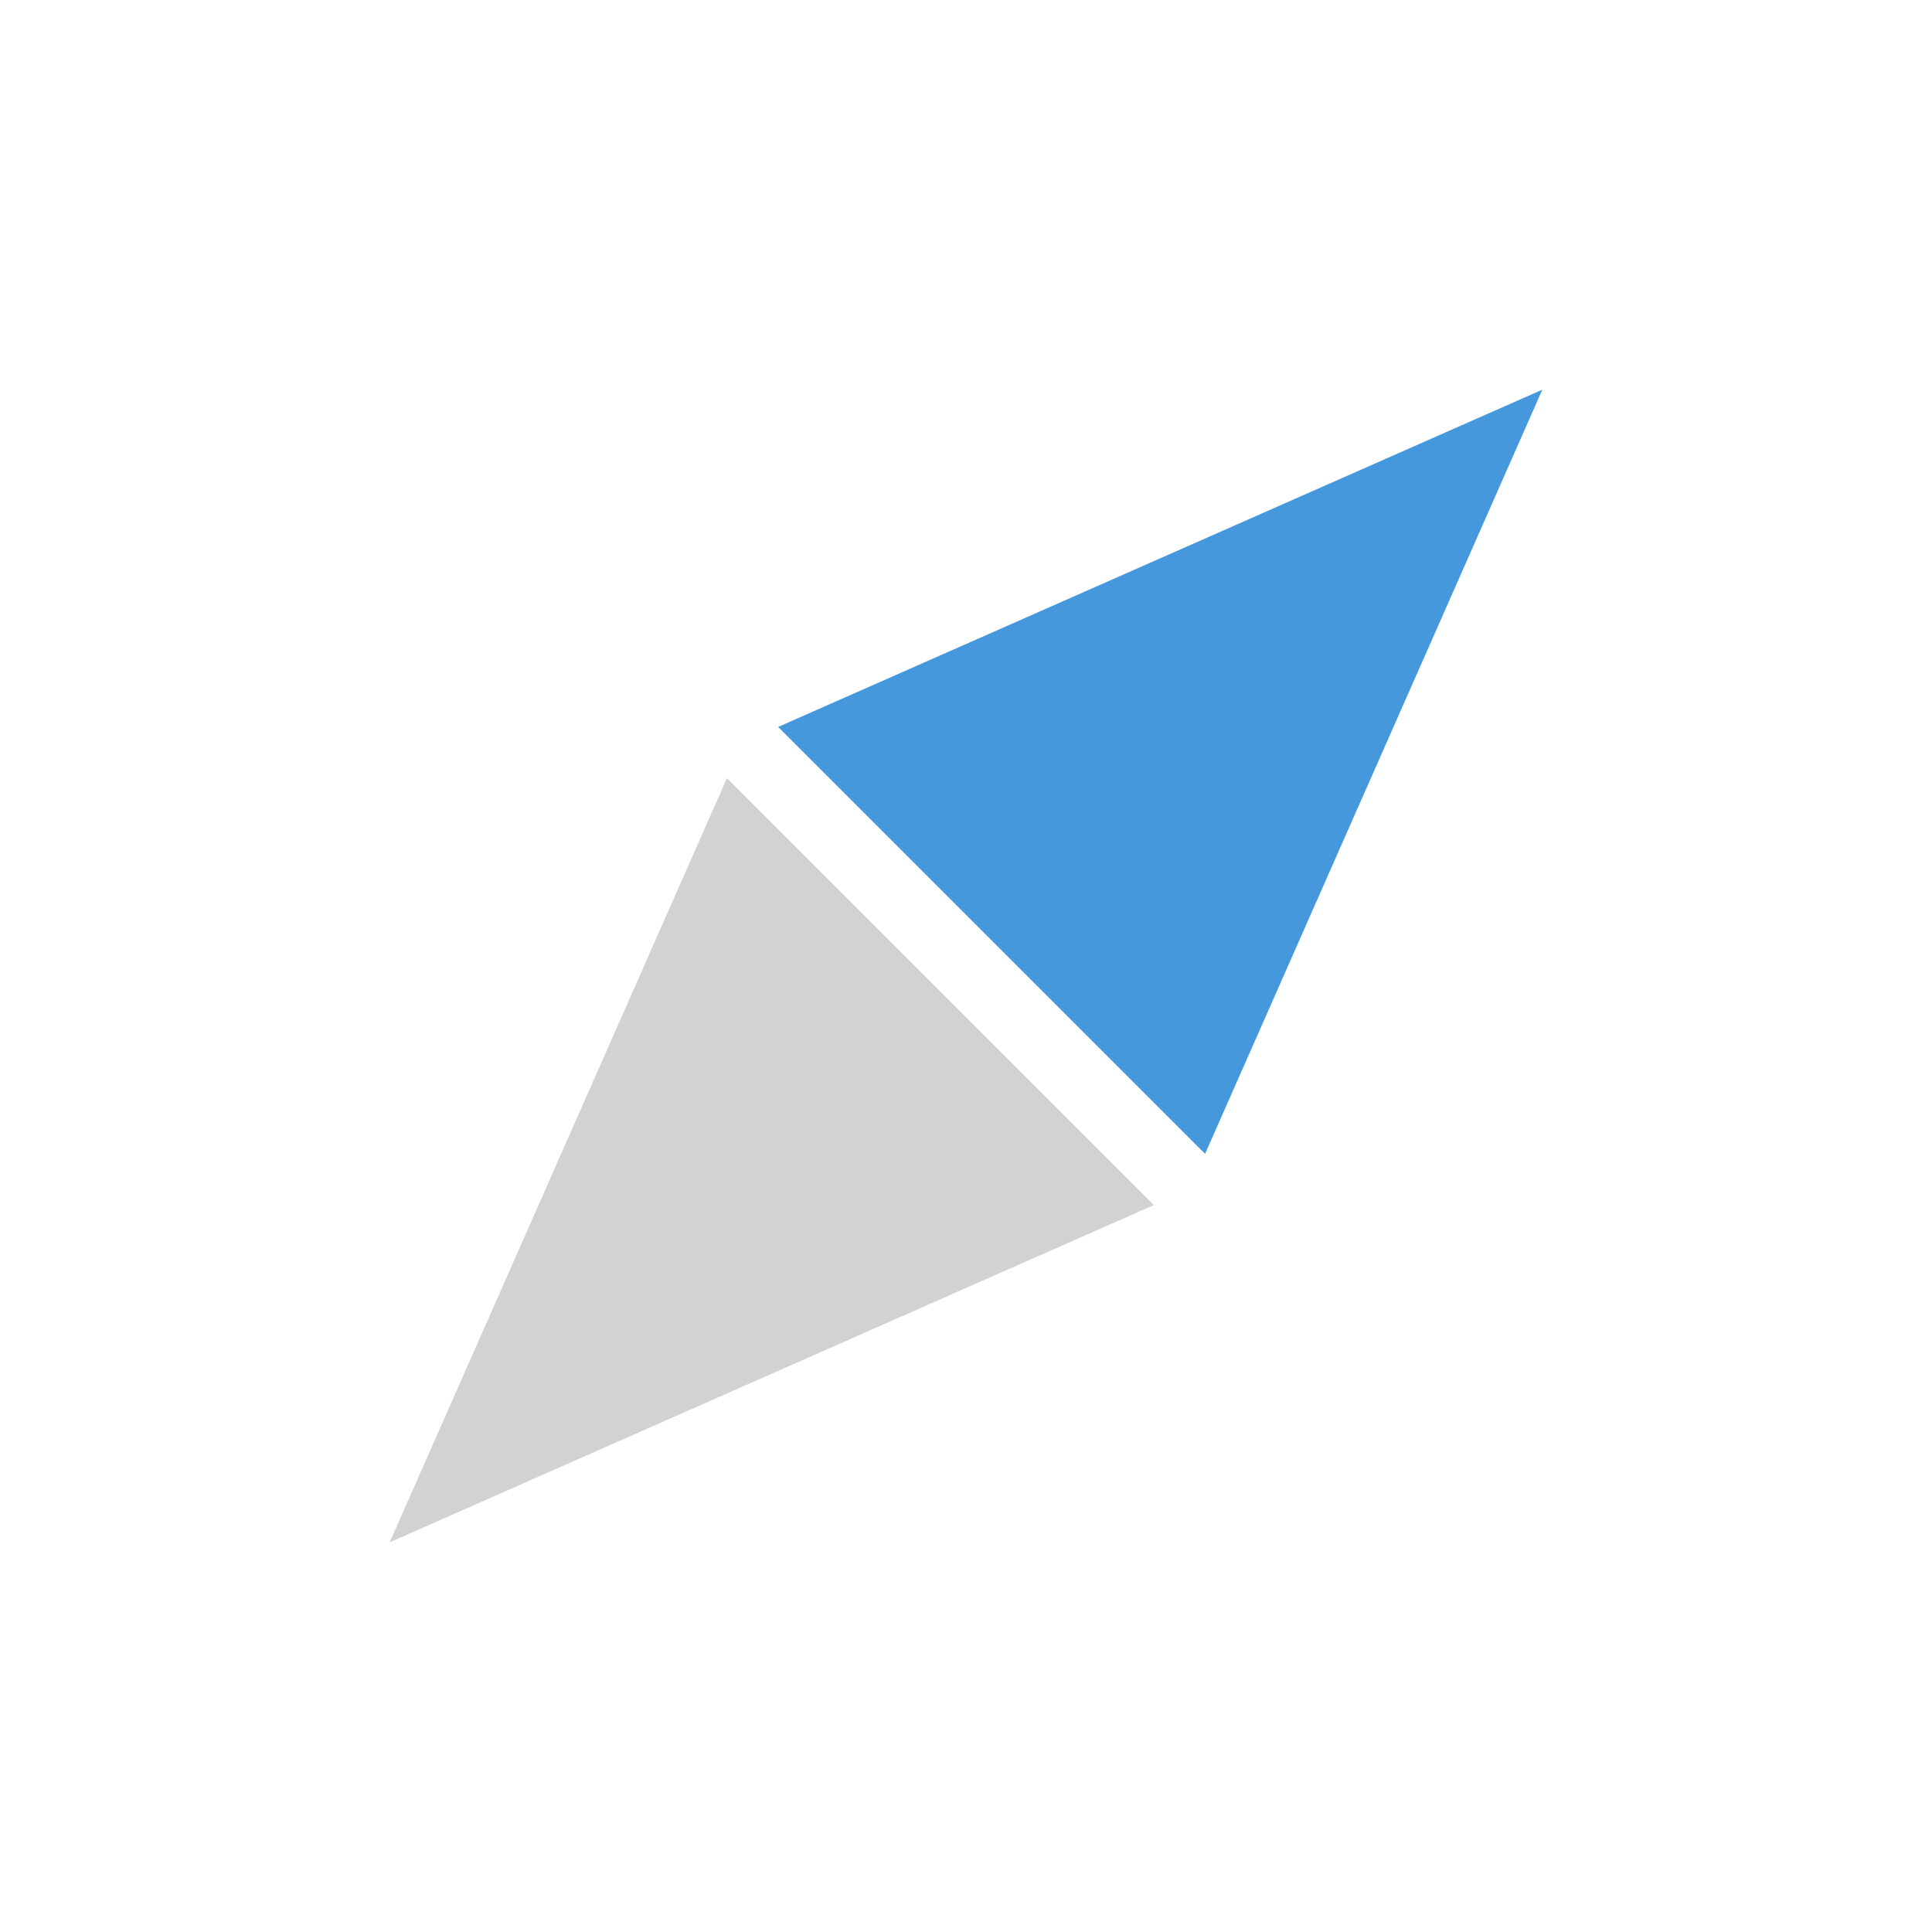
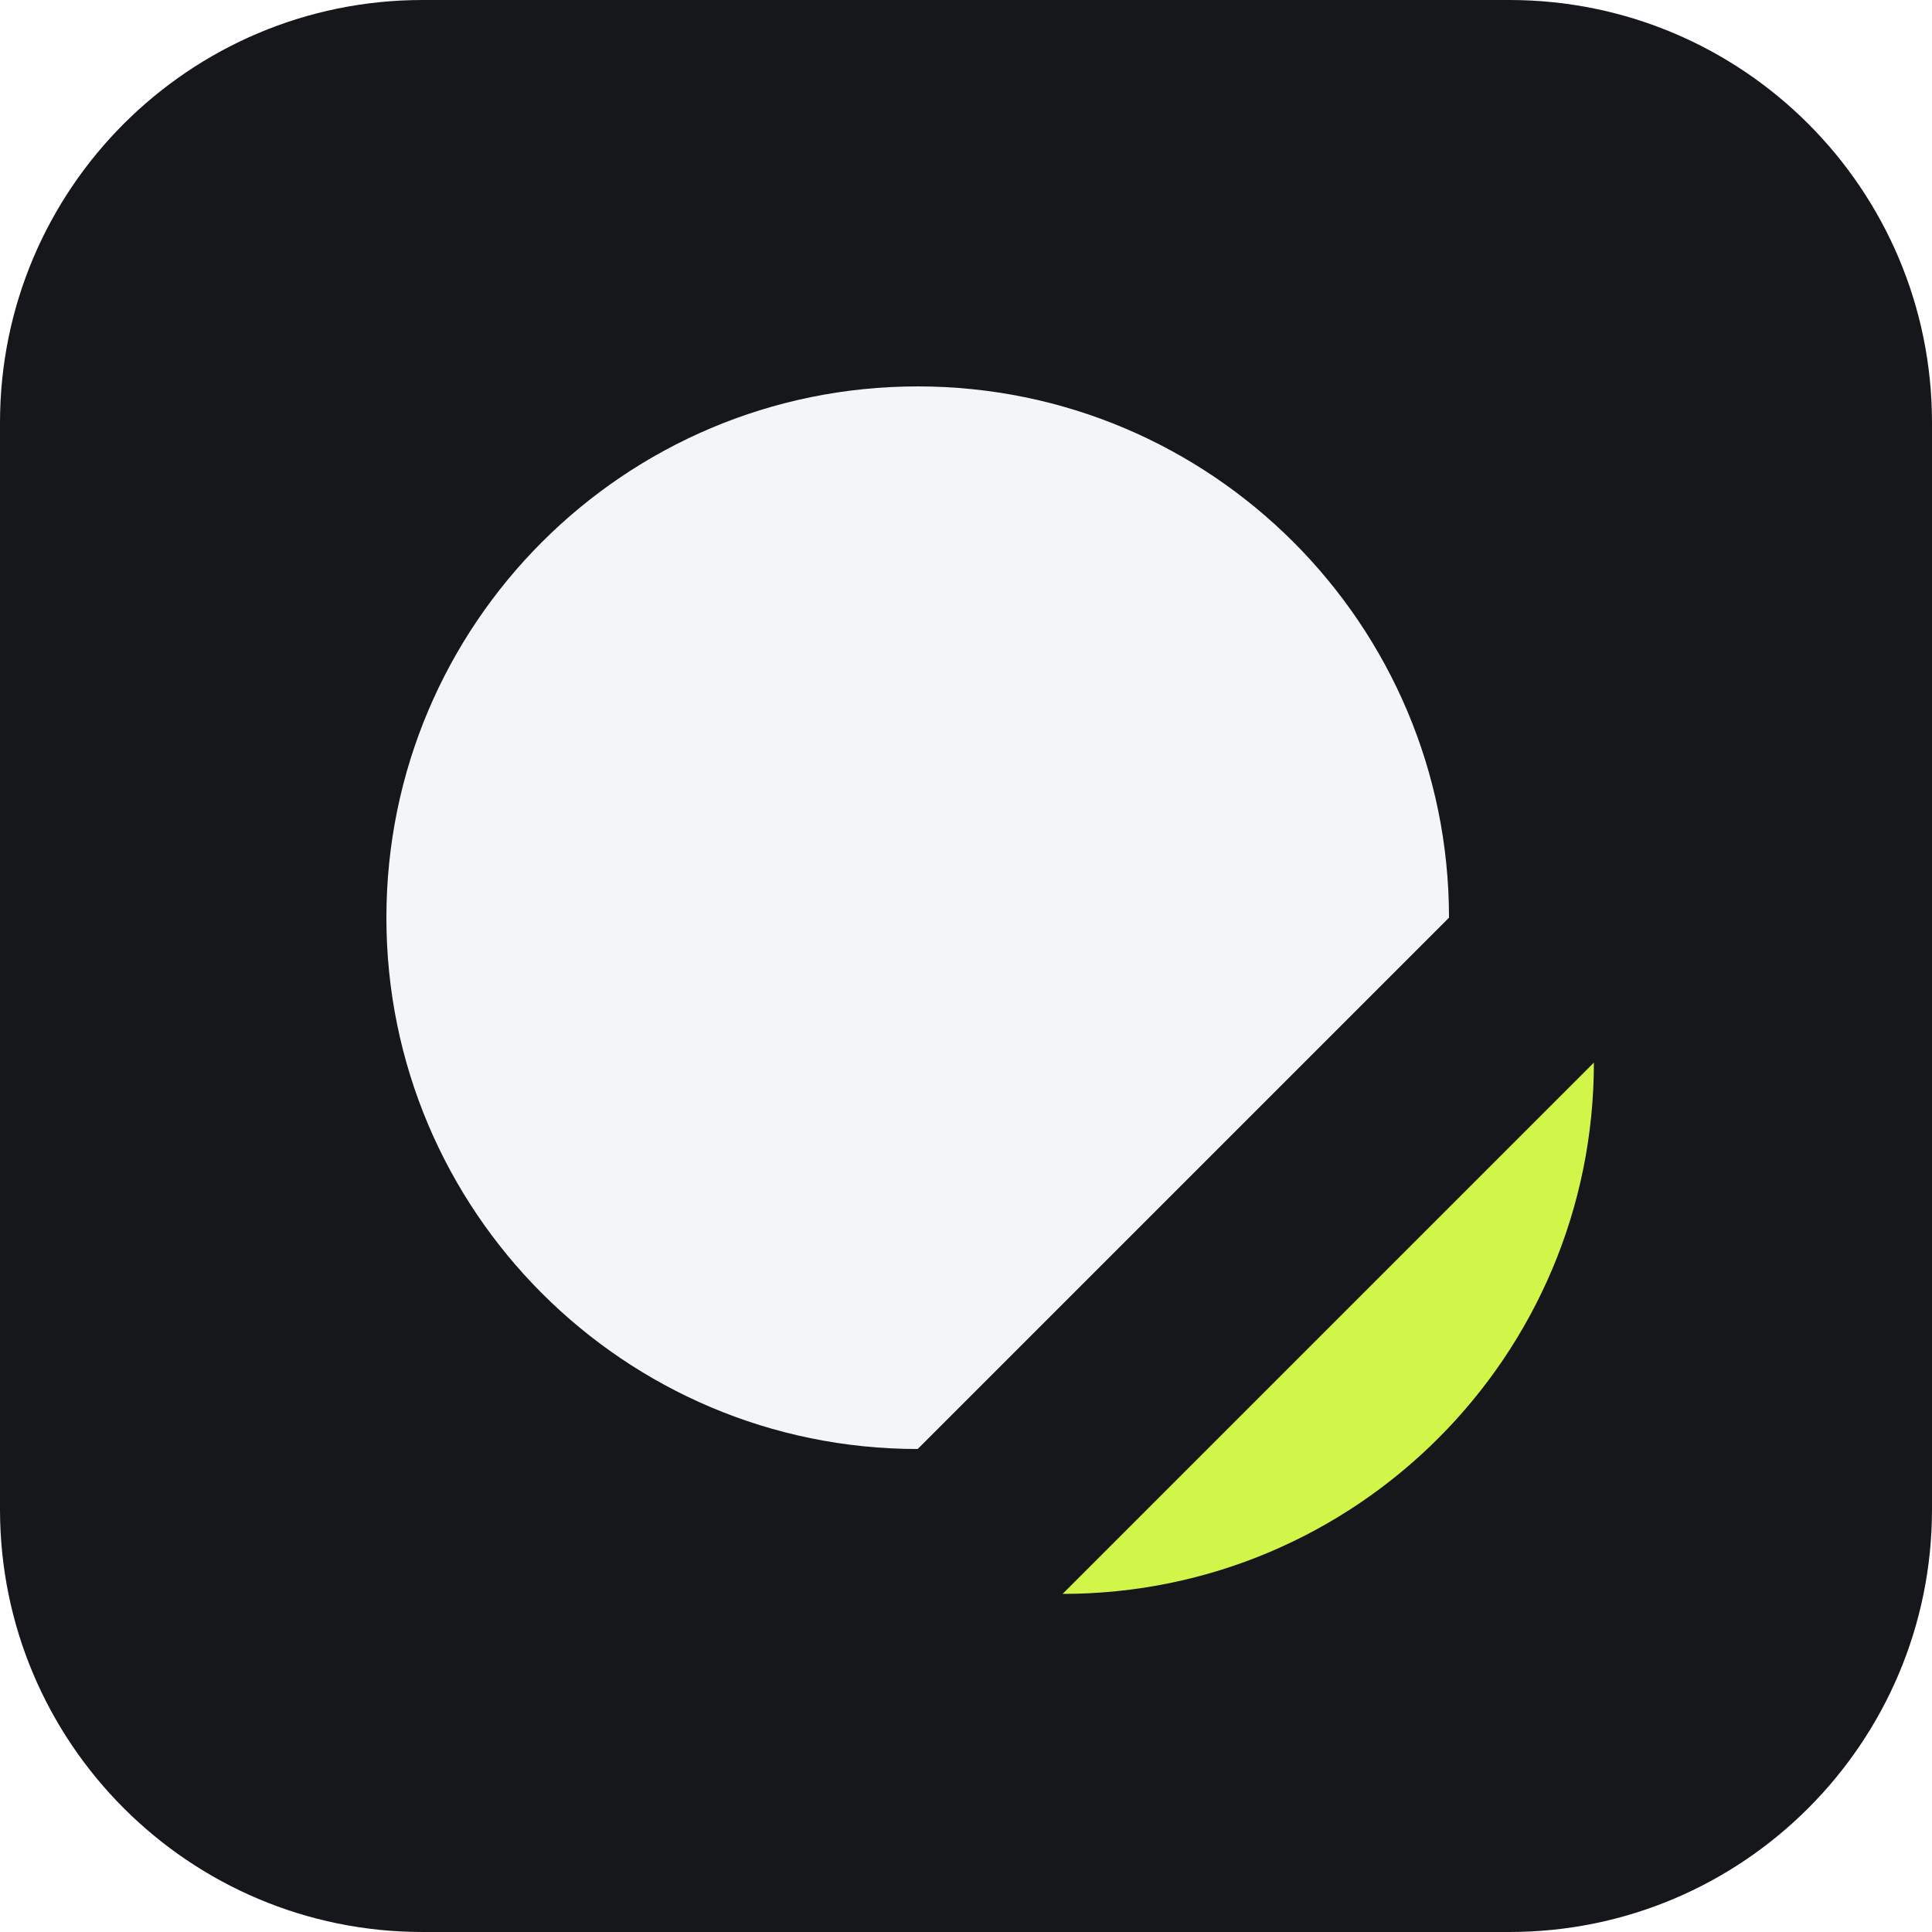
<svg xmlns="http://www.w3.org/2000/svg" width="32" height="32" viewBox="0 0 32 32">
-   <g transform="rotate(45 16 16)">
-     <polygon points="16,2.5 21,15.4 11,15.4" fill="#4498DB" />
-     <polygon points="11,16.6 21,16.6 16,29.5" fill="#D2D2D4" />
+   <rect width="32" height="32" rx="7" fill="#15171A" />
+   <g transform="translate(3.2 3.2) scale(.8)">
+     <path d="M26 15A11 11 0 1 0 15 26Z" fill="#F4F5F6" />
+     <path d="M29 18A11 11 0 0 1 18 29Z" fill="#D2F54A" />
  </g>
</svg>
